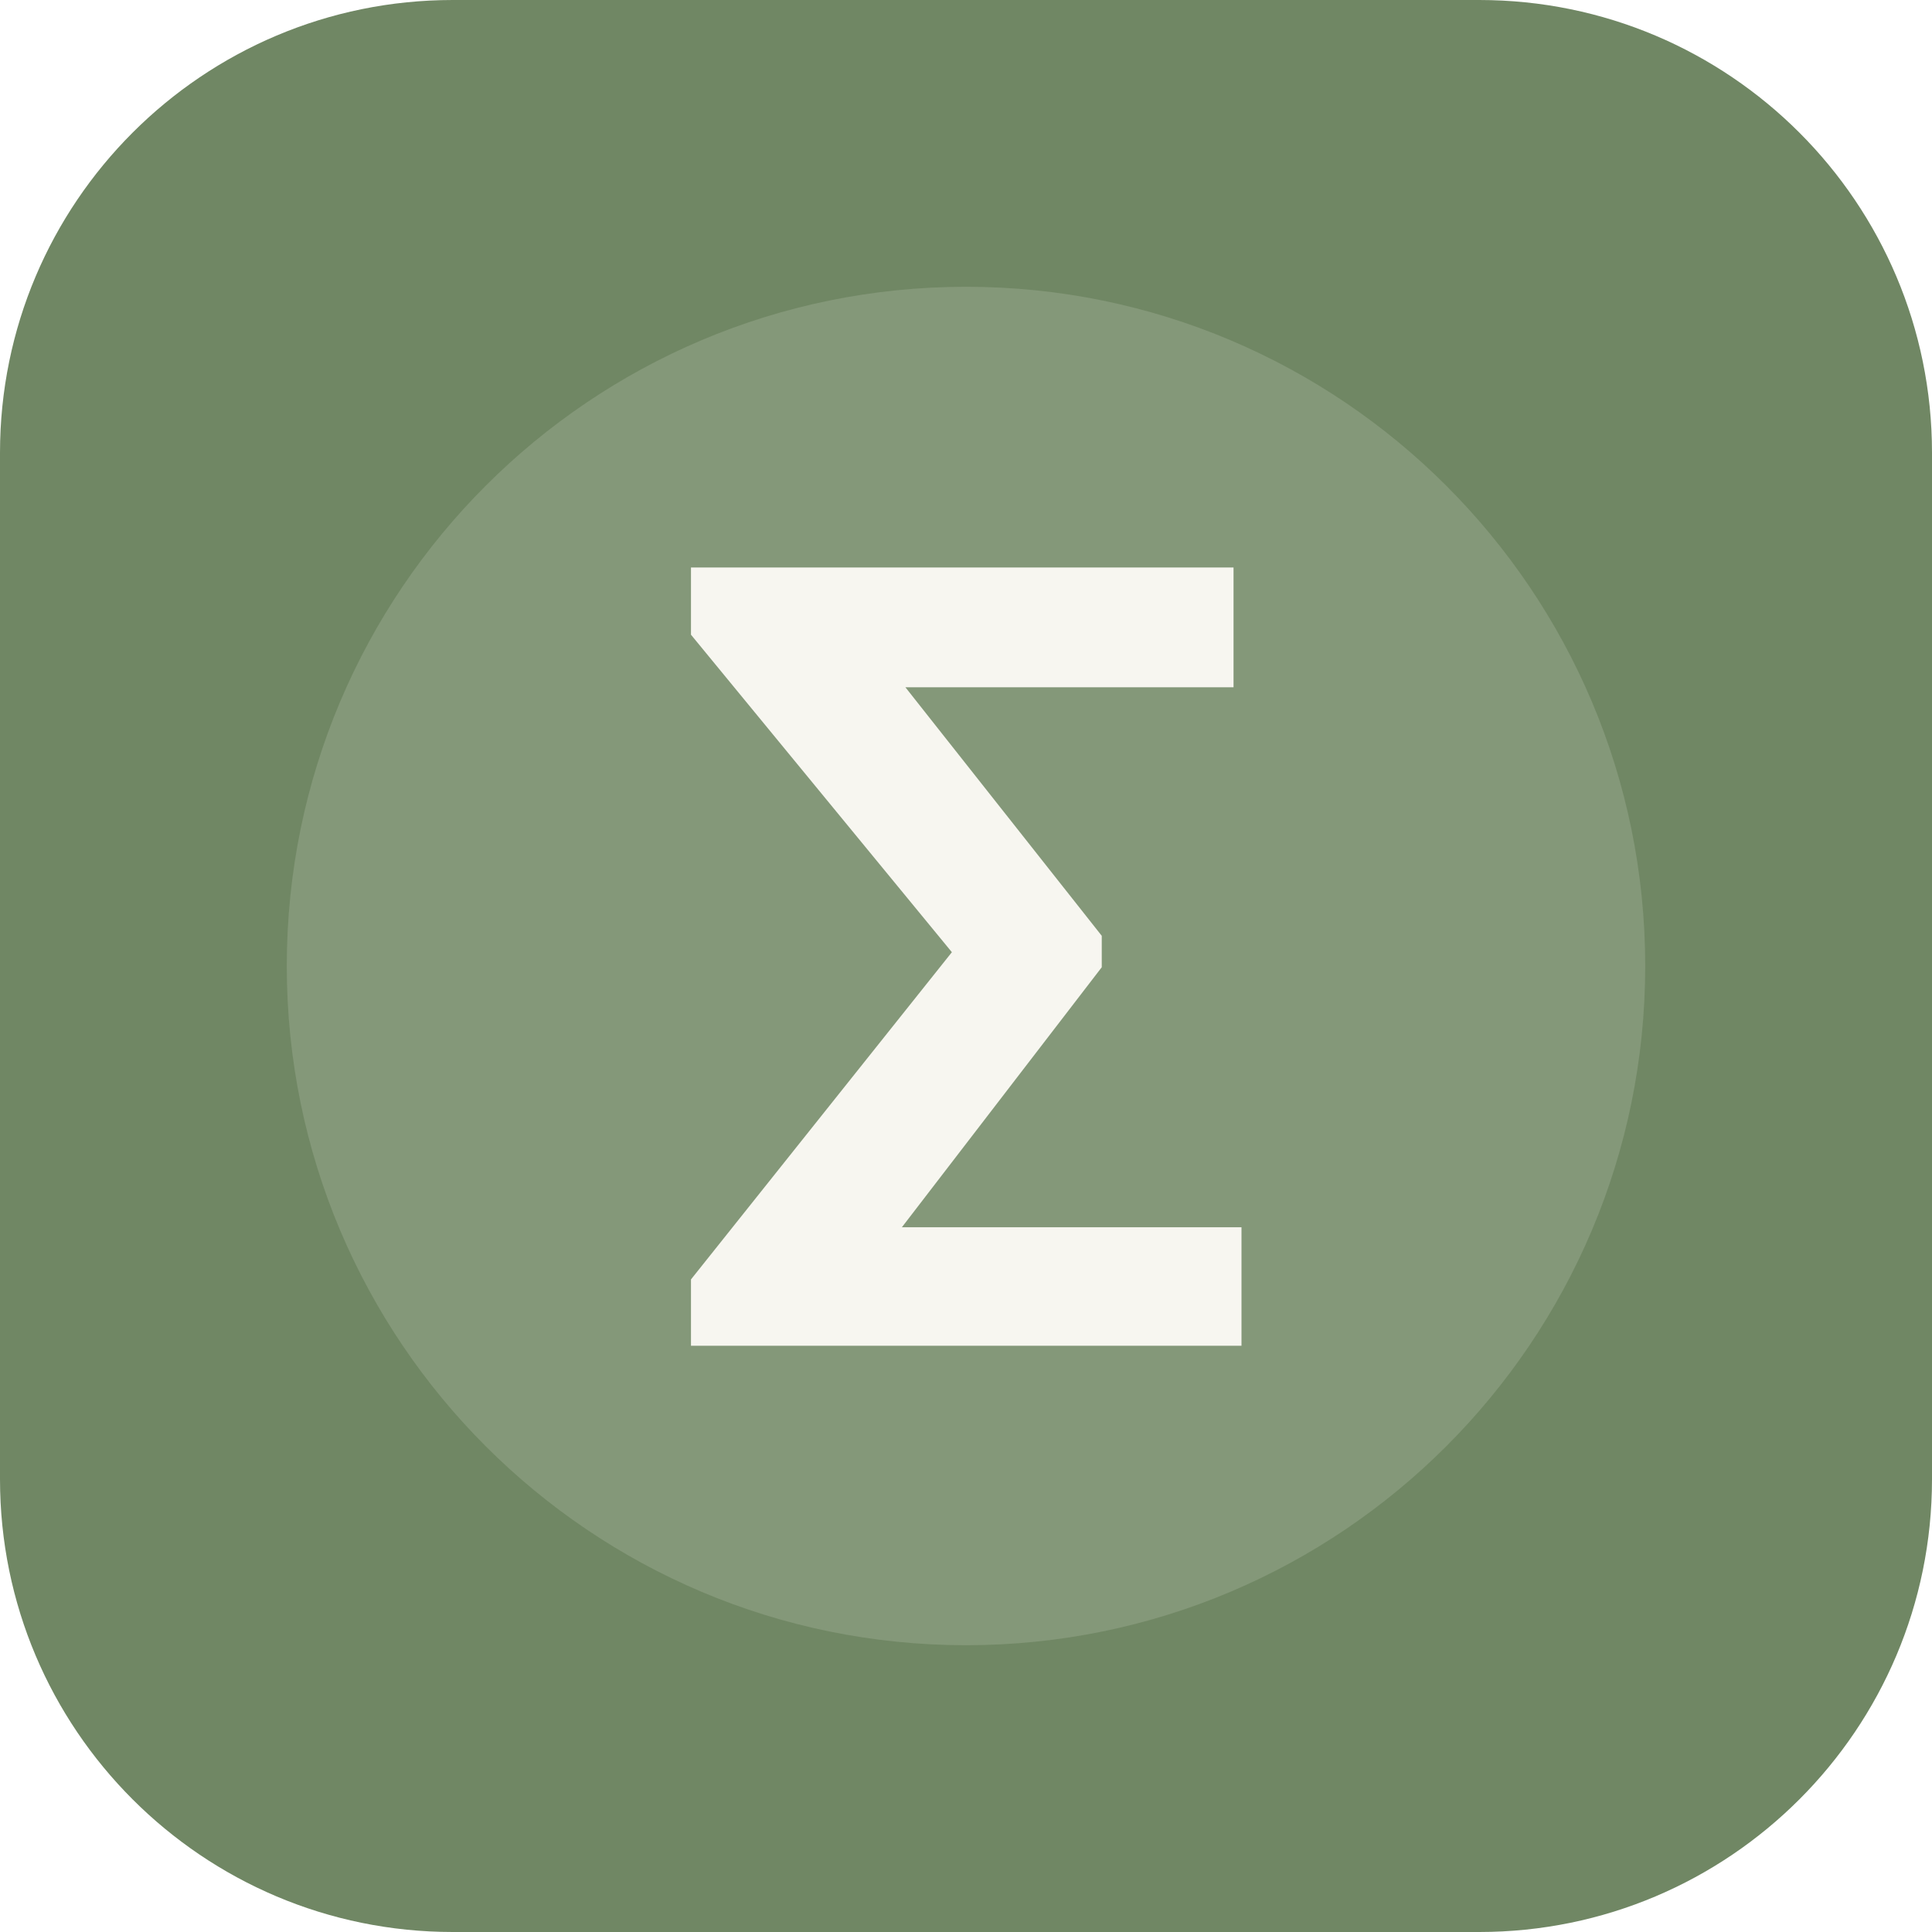
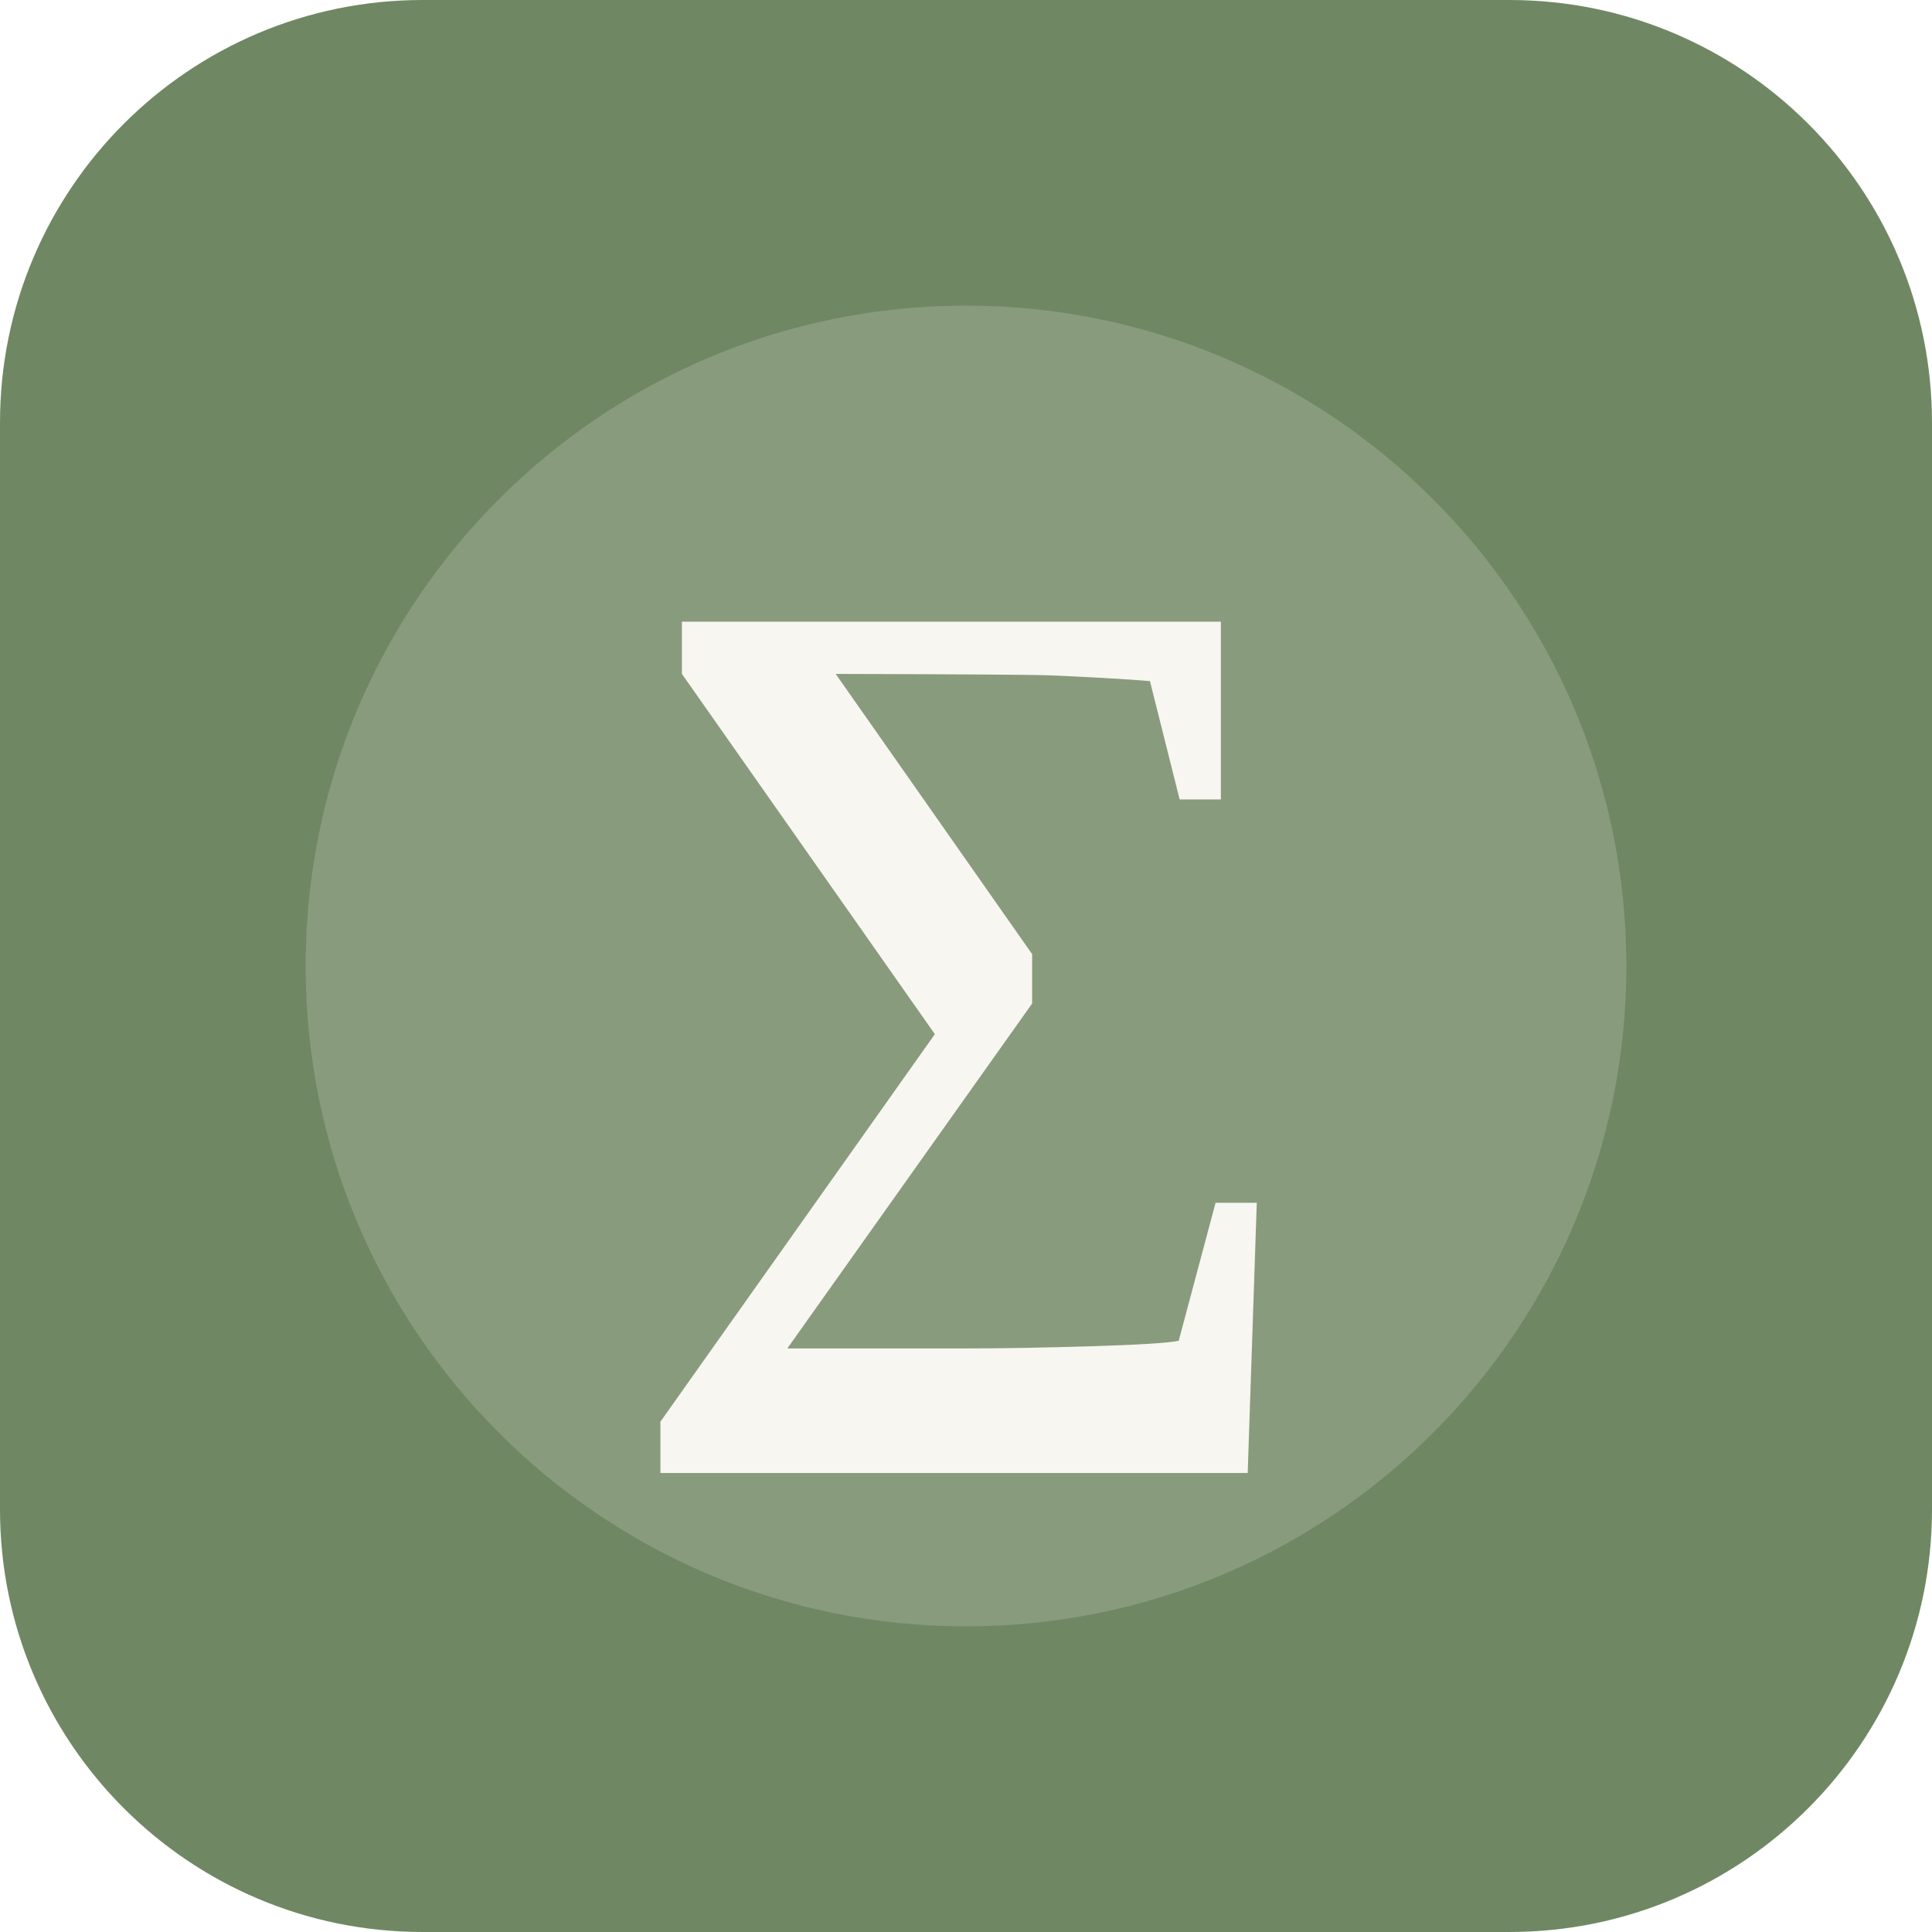
<svg xmlns="http://www.w3.org/2000/svg" viewBox="0 0 512 512" width="512" height="512">
-   <rect width="512" height="512" rx="120" fill="#708764" />
-   <circle cx="256" cy="256" r="180" fill="#f7f6f0" opacity="0.15" />
-   <text x="256" y="325" font-family="'Plus Jakarta Sans', -apple-system, sans-serif" font-size="240" font-weight="800" fill="#f7f6f0" text-anchor="middle">∑</text>
+   <rect width="512" height="512" rx="112" fill="#708764" />
+   <circle cx="256" cy="256" r="175" fill="#f7f6f0" opacity="0.18" />
+   <text x="256" y="335" font-family="Georgia, Cambria, 'Times New Roman', serif" font-size="260" font-weight="700" fill="#f7f6f0" text-anchor="middle">∑</text>
</svg>
